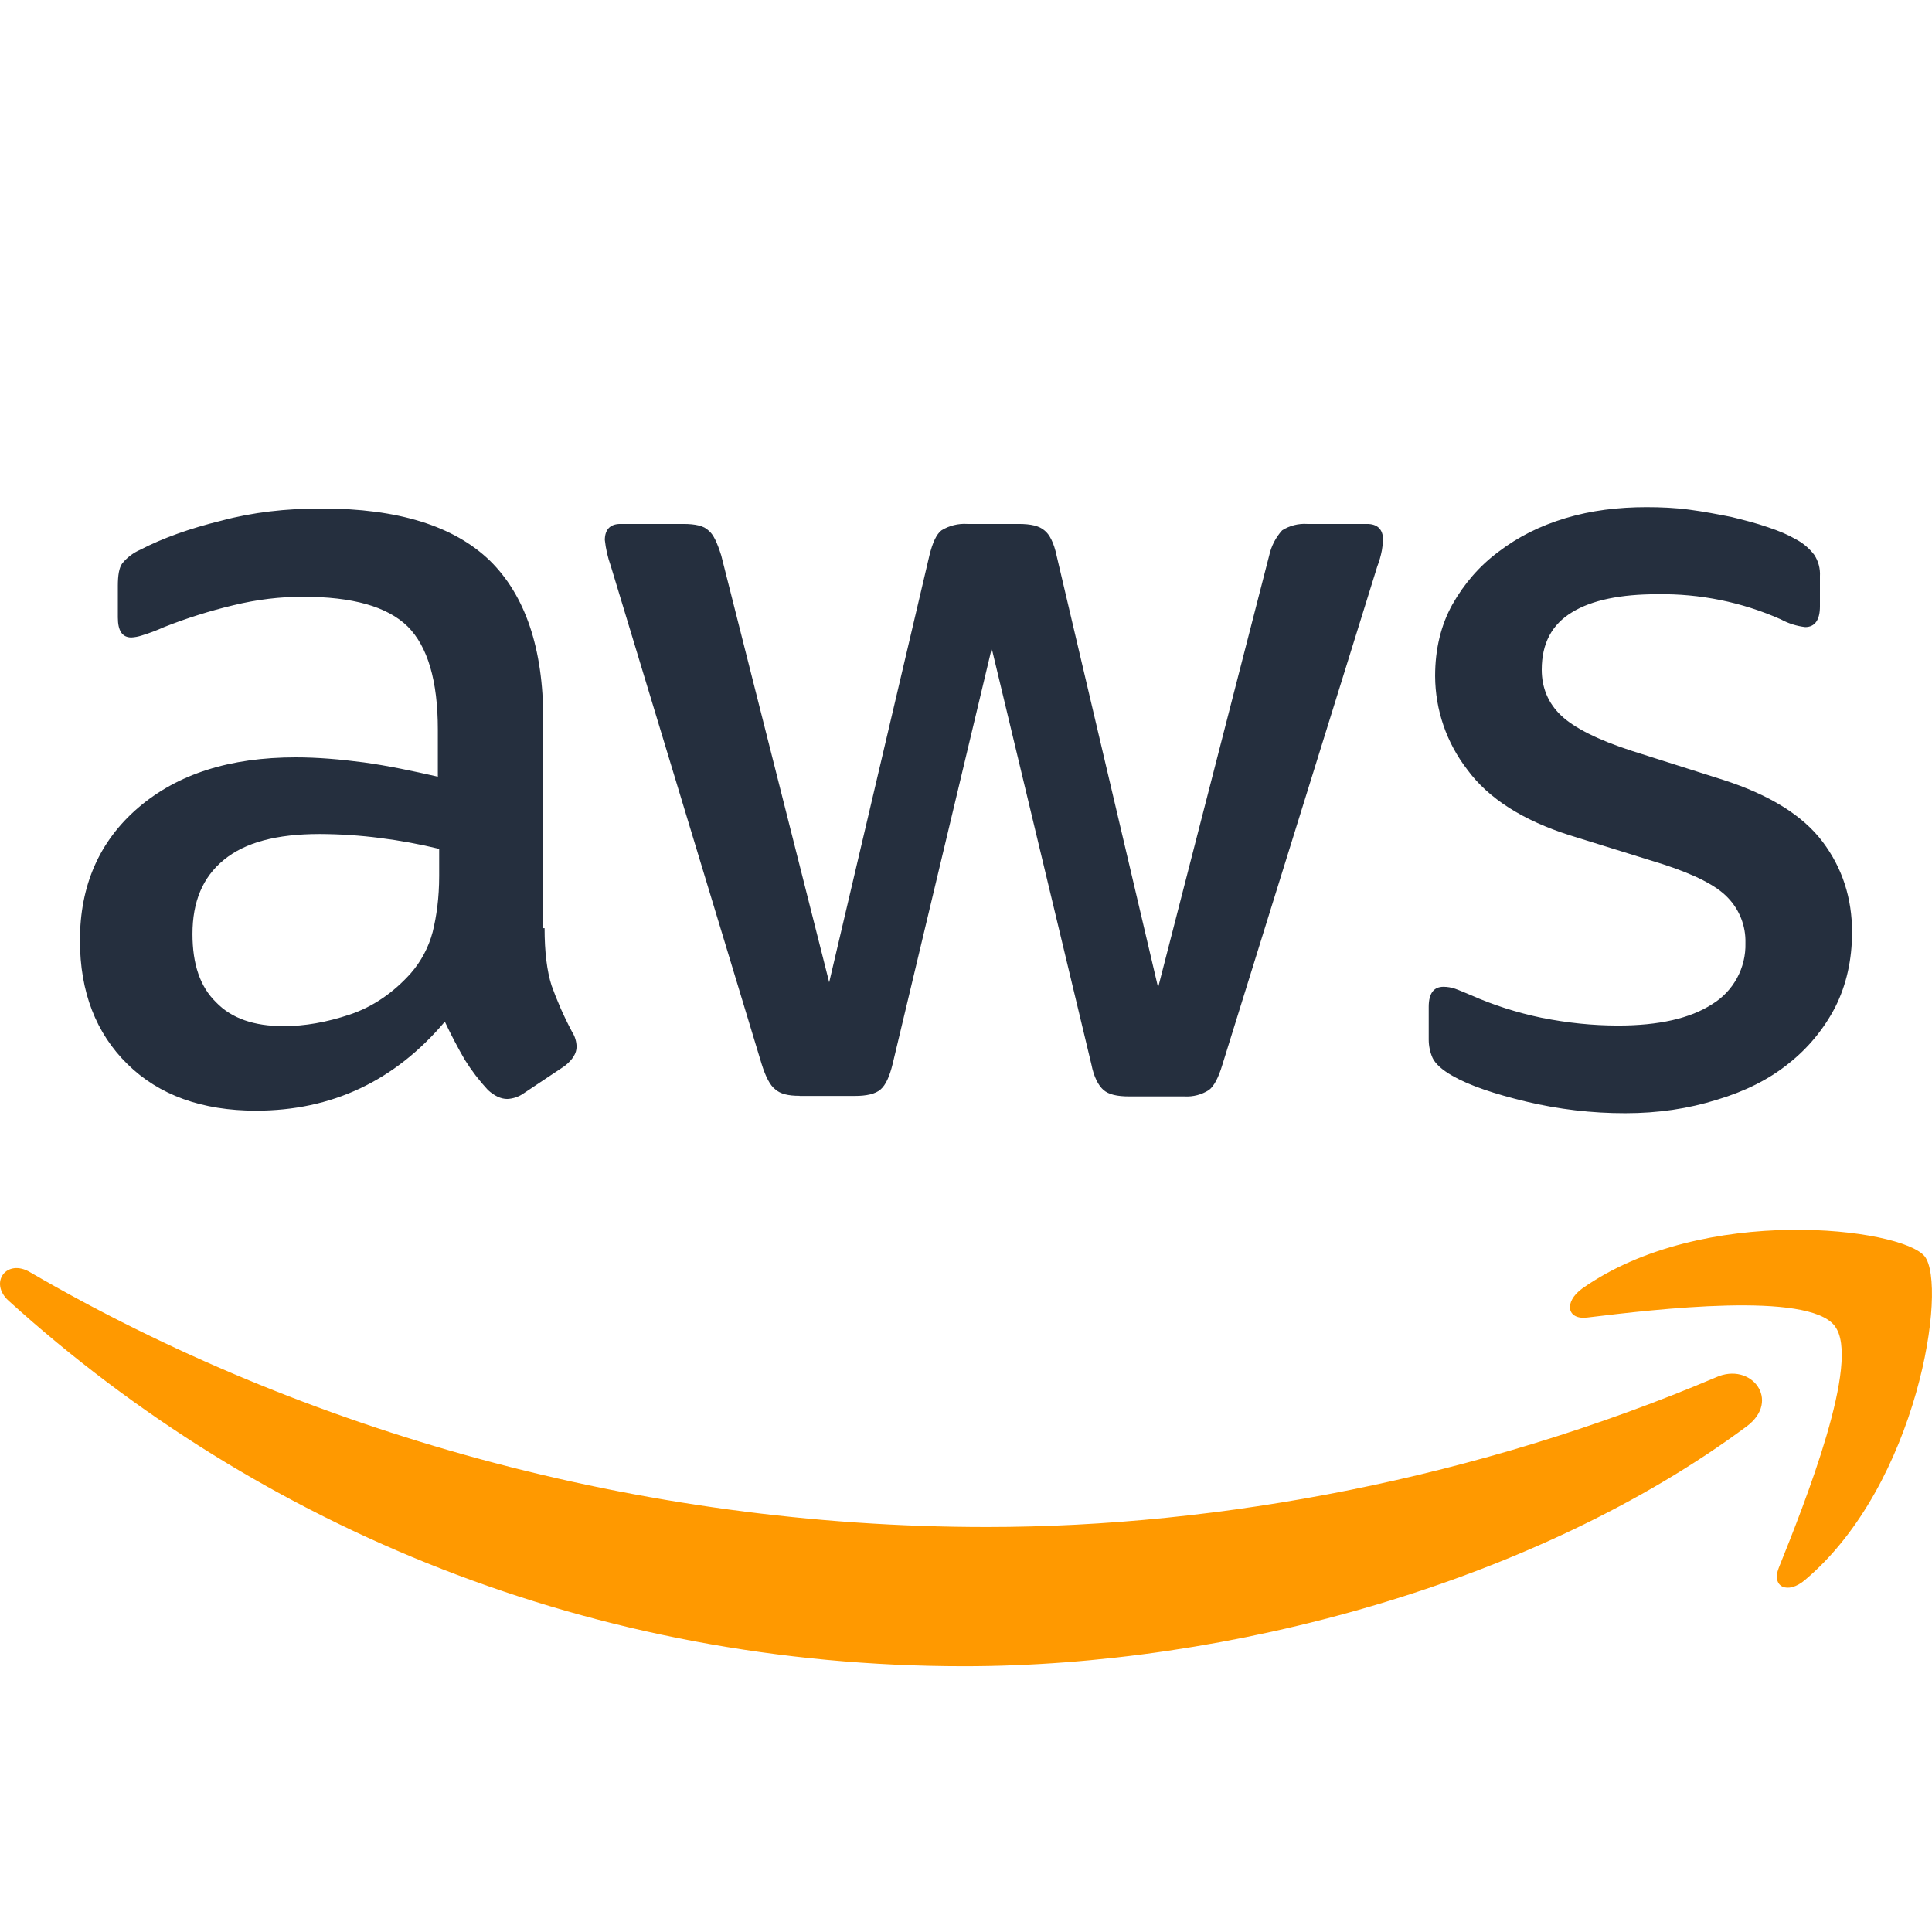
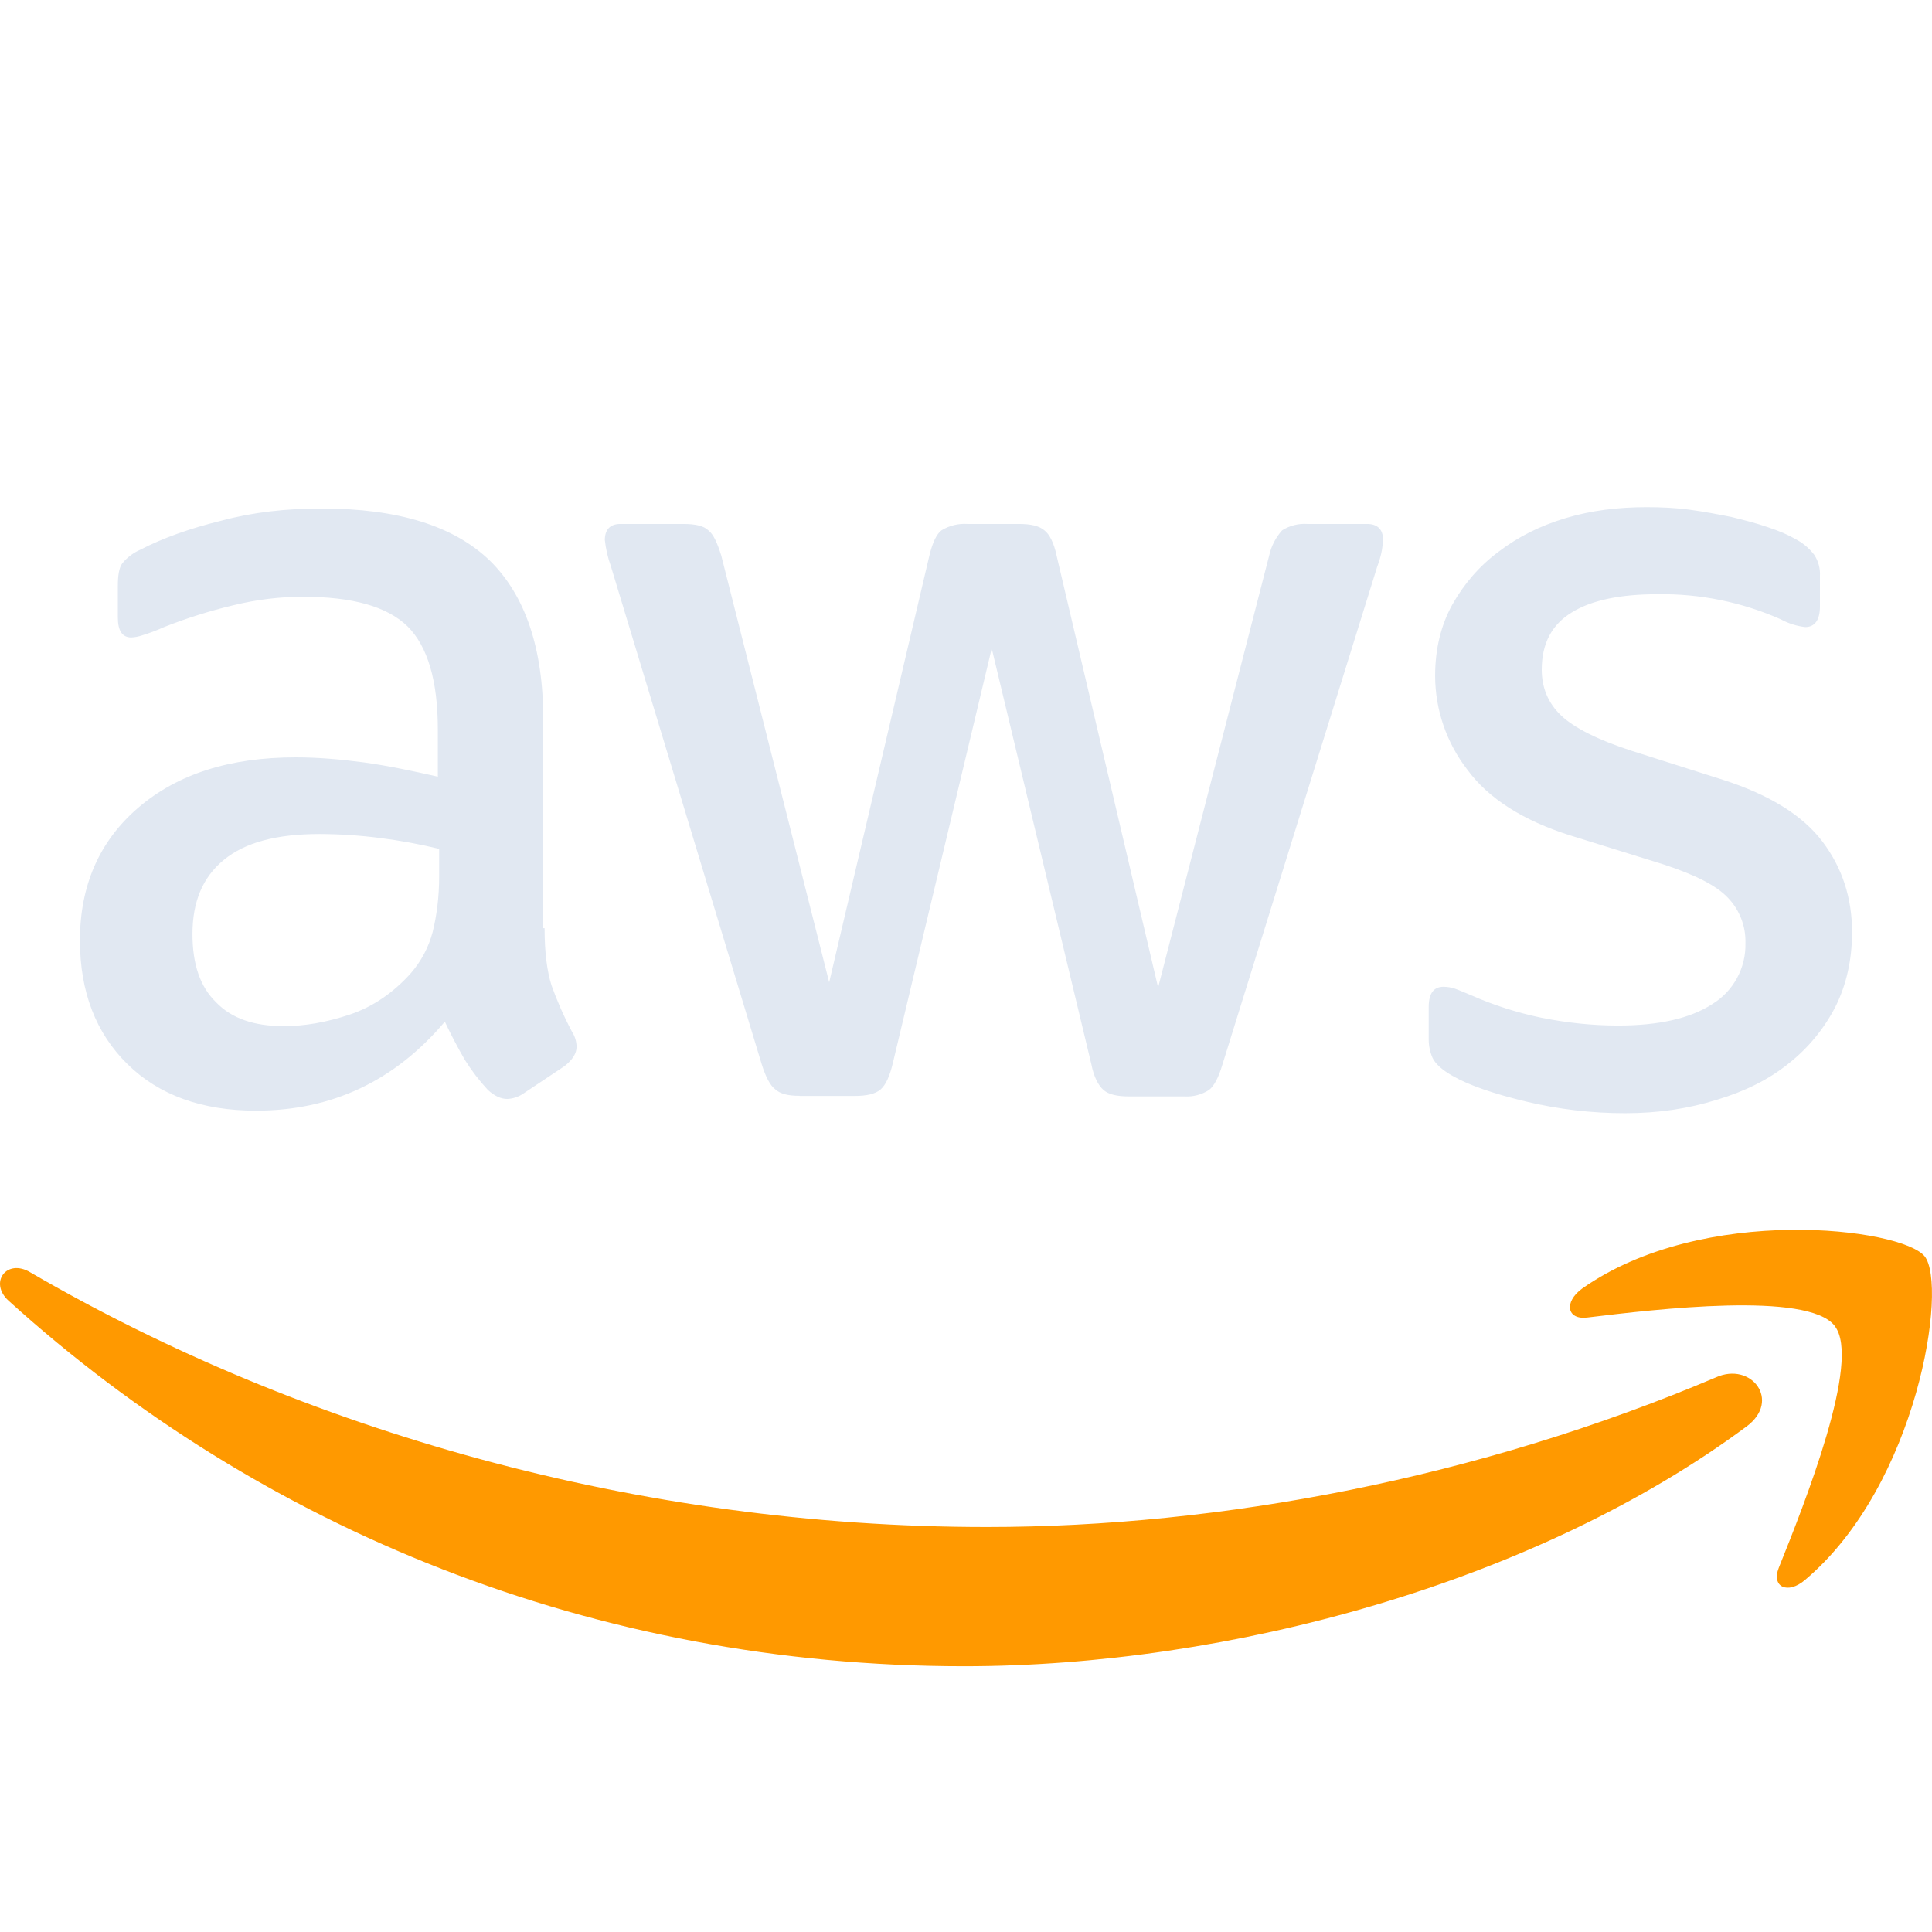
<svg xmlns="http://www.w3.org/2000/svg" width="800px" height="800px" viewBox="0 0 16 16" fill="none">
-   <path fill="#252F3E" d="M4.51 7.687c0 .197.02.357.058.475.042.117.096.245.17.384a.233.233 0 01.037.123c0 .053-.032.107-.1.16l-.336.224a.255.255 0 01-.138.048c-.054 0-.107-.026-.16-.074a1.652 1.652 0 01-.192-.251 4.137 4.137 0 01-.165-.315c-.415.491-.936.737-1.564.737-.447 0-.804-.129-1.064-.385-.261-.256-.394-.598-.394-1.025 0-.454.16-.822.484-1.1.325-.278.756-.416 1.304-.416.18 0 .367.016.564.042.197.027.4.07.612.118v-.39c0-.406-.085-.689-.25-.854-.17-.166-.458-.246-.868-.246-.186 0-.377.022-.574.07a4.23 4.23 0 00-.575.181 1.525 1.525 0 01-.186.07.326.326 0 01-.085.016c-.075 0-.112-.054-.112-.166v-.262c0-.085.01-.15.037-.186a.399.399 0 01.15-.113c.185-.096.409-.176.67-.24.26-.07.537-.101.83-.101.633 0 1.096.144 1.394.432.293.288.442.726.442 1.314v1.73h.01zm-2.161.811c.175 0 .356-.032.548-.096.191-.064.362-.182.505-.342a.848.848 0 00.181-.341c.032-.129.054-.283.054-.465V7.03a4.43 4.43 0 00-.49-.09 3.996 3.996 0 00-.5-.033c-.357 0-.618.07-.793.214-.176.144-.26.347-.26.614 0 .25.063.437.196.566.128.133.314.197.559.197zm4.273.577c-.096 0-.16-.016-.202-.054-.043-.032-.08-.106-.112-.208l-1.25-4.127a.938.938 0 01-.049-.214c0-.085.043-.133.128-.133h.522c.1 0 .17.016.207.053.043.032.075.107.107.208l.894 3.535.83-3.535c.026-.106.058-.176.1-.208a.365.365 0 01.214-.053h.425c.102 0 .17.016.213.053.043.032.08.107.101.208l.841 3.578.92-3.578a.458.458 0 01.107-.208.346.346 0 01.208-.053h.495c.085 0 .133.043.133.133 0 .027-.006.054-.01.086a.76.76 0 01-.038.133l-1.283 4.127c-.032.107-.069.177-.111.209a.34.34 0 01-.203.053h-.457c-.101 0-.17-.016-.213-.053-.043-.038-.08-.107-.101-.214L8.213 5.37l-.82 3.439c-.026.107-.058.176-.1.213-.043.038-.118.054-.213.054h-.458zm6.838.144a3.51 3.51 0 01-.82-.096c-.266-.064-.473-.134-.612-.214-.085-.048-.143-.101-.165-.15a.378.378 0 01-.031-.149v-.272c0-.112.042-.166.122-.166a.3.3 0 01.096.016c.032.011.08.032.133.054.18.08.378.144.585.187.213.042.42.064.633.064.336 0 .596-.059.777-.176a.575.575 0 00.277-.508.52.52 0 00-.144-.373c-.095-.102-.276-.193-.537-.278l-.772-.24c-.388-.123-.676-.305-.851-.545a1.275 1.275 0 01-.266-.774c0-.224.048-.422.143-.593.096-.17.224-.32.384-.438.16-.122.34-.213.553-.277.213-.064.436-.091.67-.091.118 0 .24.005.357.021.122.016.234.038.346.06.106.026.208.052.303.085.096.032.17.064.224.096a.46.46 0 01.16.133.289.289 0 01.047.176v.251c0 .112-.042.171-.122.171a.552.552 0 01-.202-.064 2.427 2.427 0 00-1.022-.208c-.303 0-.543.048-.708.15-.165.1-.25.256-.25.475 0 .149.053.277.16.379.106.101.303.202.585.293l.756.24c.383.123.66.294.825.513.165.219.244.47.244.748 0 .23-.047.437-.138.619a1.436 1.436 0 01-.388.47c-.165.133-.362.23-.591.299-.24.075-.49.112-.761.112z" />
+   <path fill="#e1e8f2" d="M4.51 7.687c0 .197.02.357.058.475.042.117.096.245.17.384a.233.233 0 01.037.123c0 .053-.032.107-.1.16l-.336.224a.255.255 0 01-.138.048c-.054 0-.107-.026-.16-.074a1.652 1.652 0 01-.192-.251 4.137 4.137 0 01-.165-.315c-.415.491-.936.737-1.564.737-.447 0-.804-.129-1.064-.385-.261-.256-.394-.598-.394-1.025 0-.454.16-.822.484-1.1.325-.278.756-.416 1.304-.416.18 0 .367.016.564.042.197.027.4.07.612.118v-.39c0-.406-.085-.689-.25-.854-.17-.166-.458-.246-.868-.246-.186 0-.377.022-.574.07a4.23 4.23 0 00-.575.181 1.525 1.525 0 01-.186.07.326.326 0 01-.085.016c-.075 0-.112-.054-.112-.166v-.262c0-.085.01-.15.037-.186a.399.399 0 01.15-.113c.185-.096.409-.176.67-.24.26-.07.537-.101.83-.101.633 0 1.096.144 1.394.432.293.288.442.726.442 1.314v1.73h.01zm-2.161.811c.175 0 .356-.032.548-.096.191-.064.362-.182.505-.342a.848.848 0 00.181-.341c.032-.129.054-.283.054-.465V7.03a4.43 4.43 0 00-.49-.09 3.996 3.996 0 00-.5-.033c-.357 0-.618.07-.793.214-.176.144-.26.347-.26.614 0 .25.063.437.196.566.128.133.314.197.559.197zm4.273.577c-.096 0-.16-.016-.202-.054-.043-.032-.08-.106-.112-.208l-1.25-4.127a.938.938 0 01-.049-.214c0-.085.043-.133.128-.133h.522c.1 0 .17.016.207.053.043.032.075.107.107.208l.894 3.535.83-3.535c.026-.106.058-.176.1-.208a.365.365 0 01.214-.053h.425c.102 0 .17.016.213.053.043.032.08.107.101.208l.841 3.578.92-3.578a.458.458 0 01.107-.208.346.346 0 01.208-.053h.495c.085 0 .133.043.133.133 0 .027-.006.054-.01.086a.76.76 0 01-.038.133l-1.283 4.127c-.032.107-.069.177-.111.209a.34.34 0 01-.203.053h-.457c-.101 0-.17-.016-.213-.053-.043-.038-.08-.107-.101-.214L8.213 5.37l-.82 3.439c-.026.107-.058.176-.1.213-.043.038-.118.054-.213.054h-.458zm6.838.144a3.51 3.51 0 01-.82-.096c-.266-.064-.473-.134-.612-.214-.085-.048-.143-.101-.165-.15a.378.378 0 01-.031-.149v-.272c0-.112.042-.166.122-.166a.3.3 0 01.096.016c.032.011.08.032.133.054.18.08.378.144.585.187.213.042.42.064.633.064.336 0 .596-.059.777-.176a.575.575 0 00.277-.508.52.52 0 00-.144-.373c-.095-.102-.276-.193-.537-.278l-.772-.24c-.388-.123-.676-.305-.851-.545a1.275 1.275 0 01-.266-.774c0-.224.048-.422.143-.593.096-.17.224-.32.384-.438.16-.122.34-.213.553-.277.213-.064.436-.091.67-.091.118 0 .24.005.357.021.122.016.234.038.346.06.106.026.208.052.303.085.096.032.17.064.224.096a.46.46 0 01.16.133.289.289 0 01.047.176v.251c0 .112-.042.171-.122.171a.552.552 0 01-.202-.064 2.427 2.427 0 00-1.022-.208c-.303 0-.543.048-.708.15-.165.1-.25.256-.25.475 0 .149.053.277.16.379.106.101.303.202.585.293l.756.24c.383.123.66.294.825.513.165.219.244.47.244.748 0 .23-.047.437-.138.619a1.436 1.436 0 01-.388.47c-.165.133-.362.23-.591.299-.24.075-.49.112-.761.112z" />
  <g fill="#F90" fill-rule="evenodd" clip-rule="evenodd">
    <path d="M14.465 11.813c-1.75 1.297-4.294 1.986-6.481 1.986-3.065 0-5.827-1.137-7.913-3.027-.165-.15-.016-.353.18-.235 2.257 1.313 5.04 2.109 7.92 2.109 1.941 0 4.075-.406 6.039-1.239.293-.133.543.192.255.406z" />
    <path d="M15.194 10.98c-.223-.287-1.479-.138-2.048-.069-.17.022-.197-.128-.043-.24 1-.705 2.645-.502 2.836-.267.192.24-.053 1.89-.99 2.68-.143.123-.281.06-.218-.1.213-.53.687-1.72.463-2.003z" />
  </g>
</svg>
